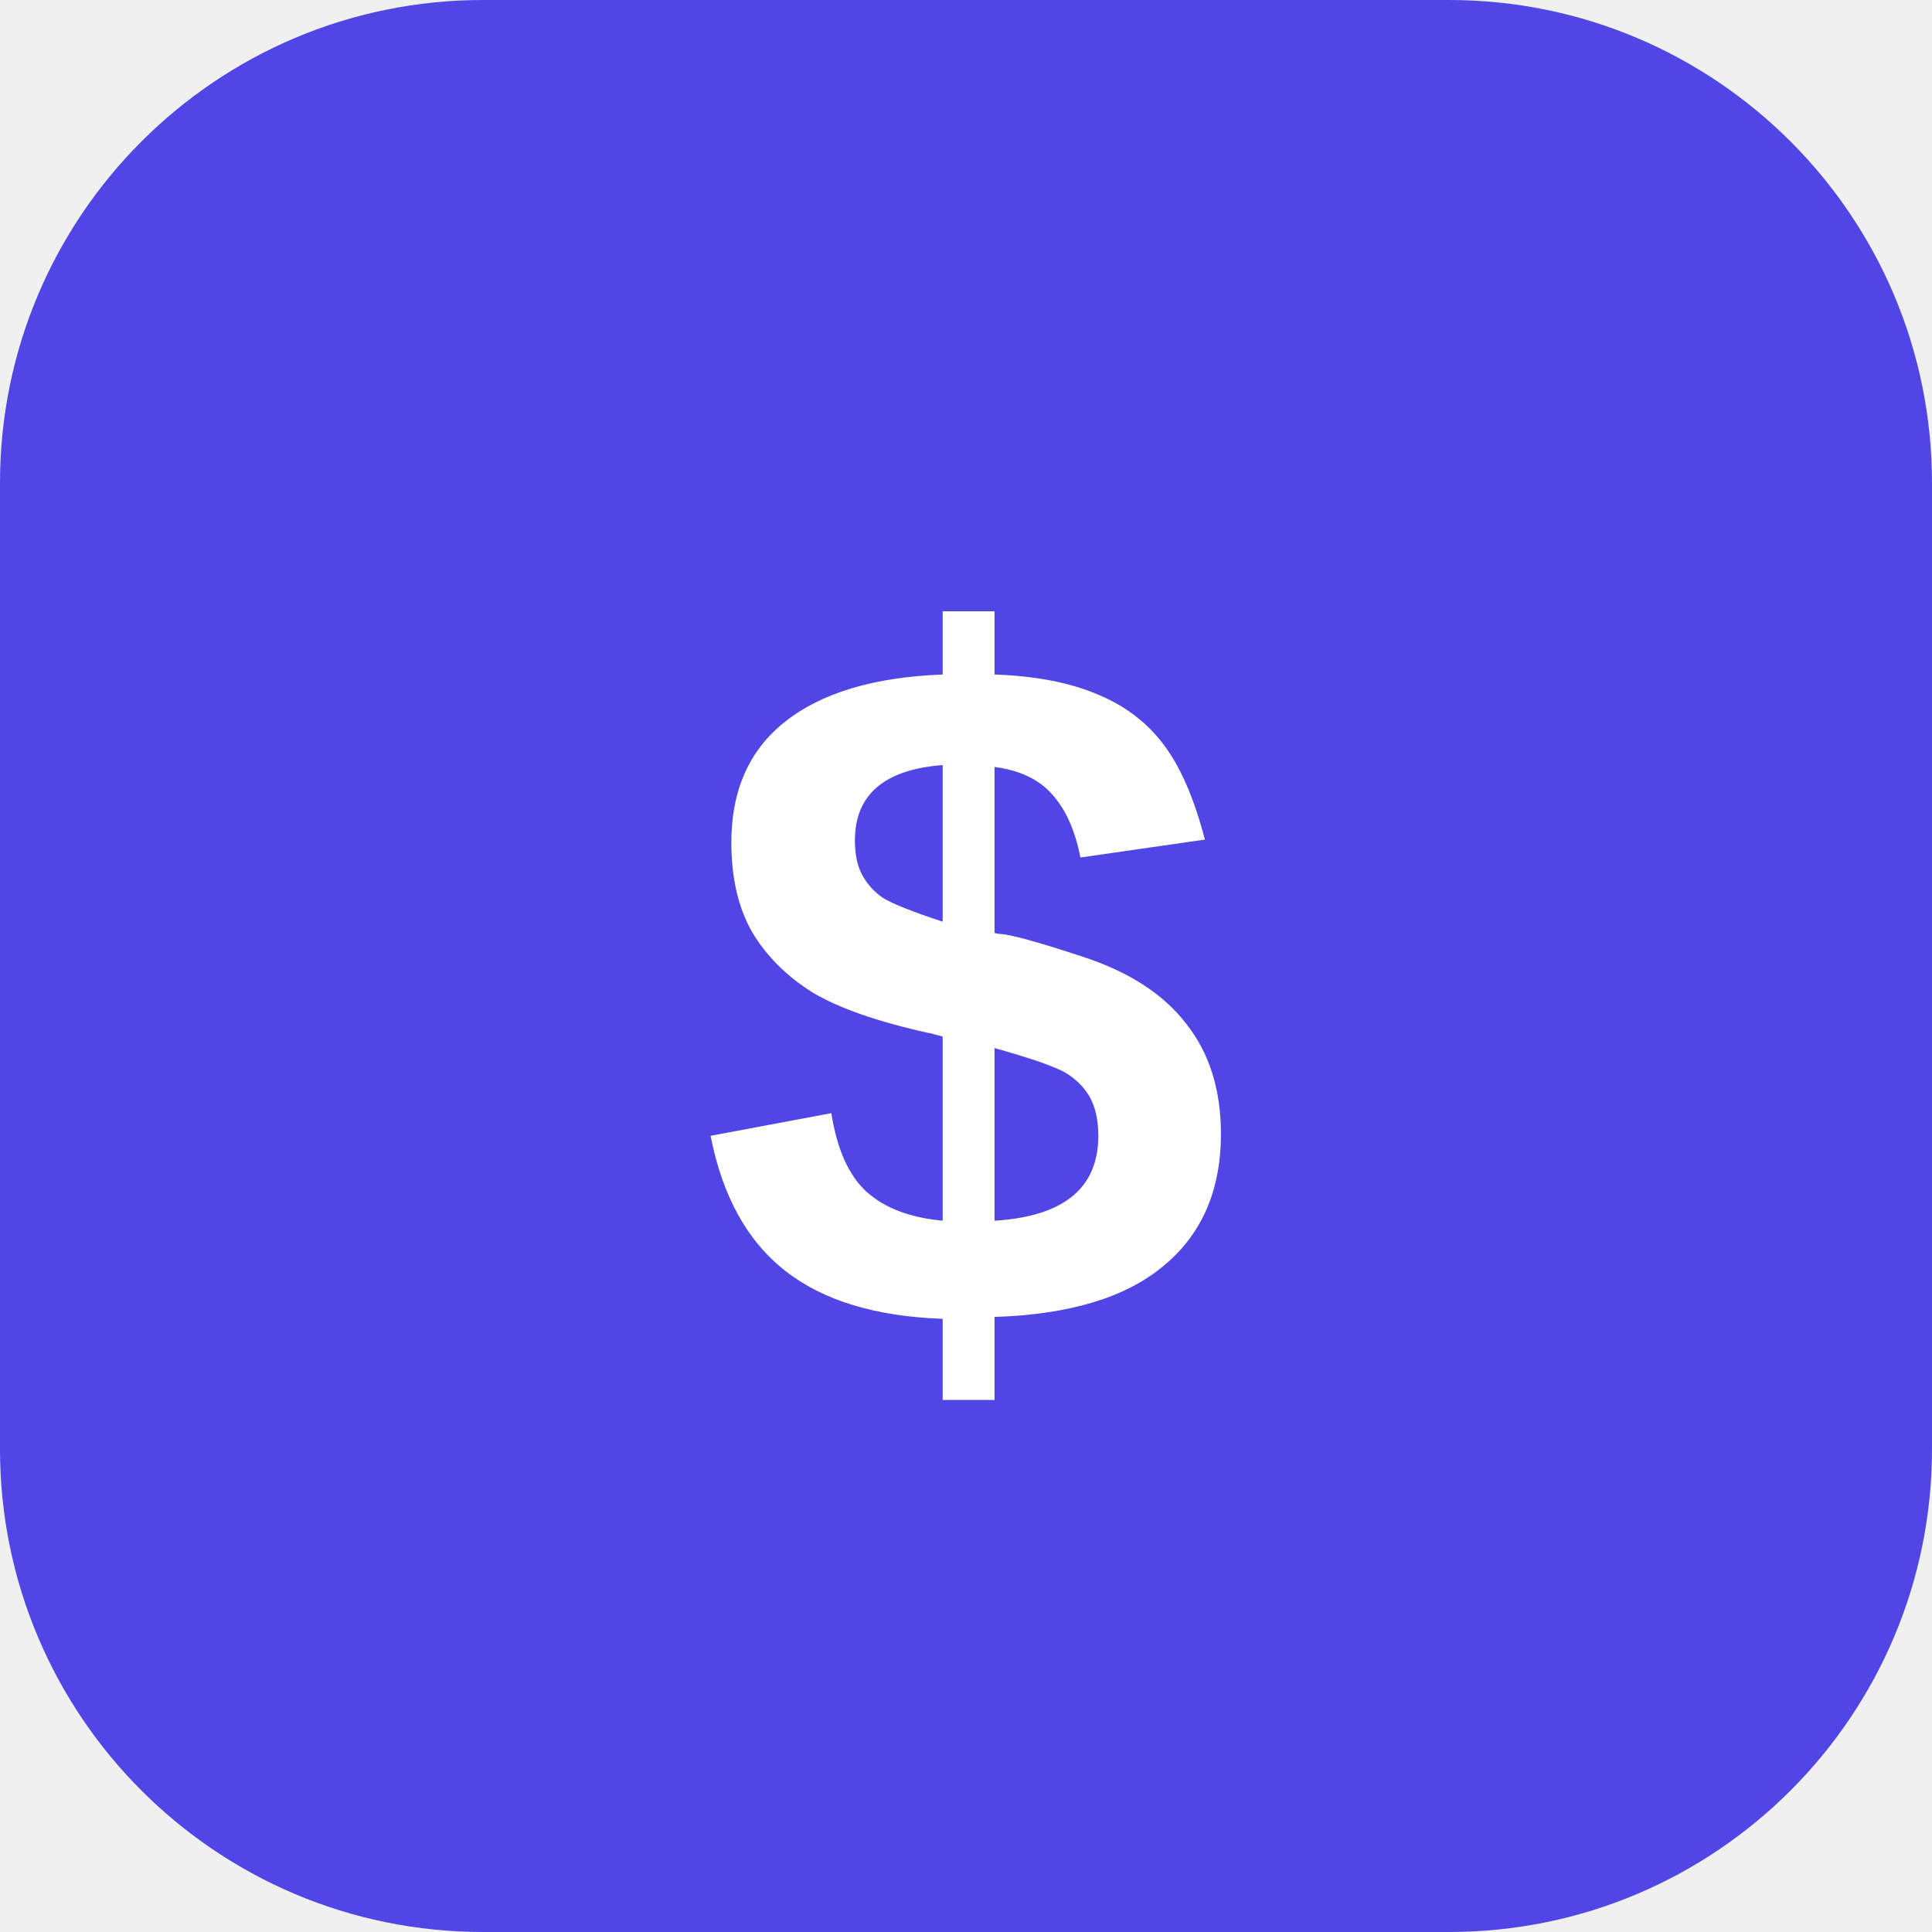
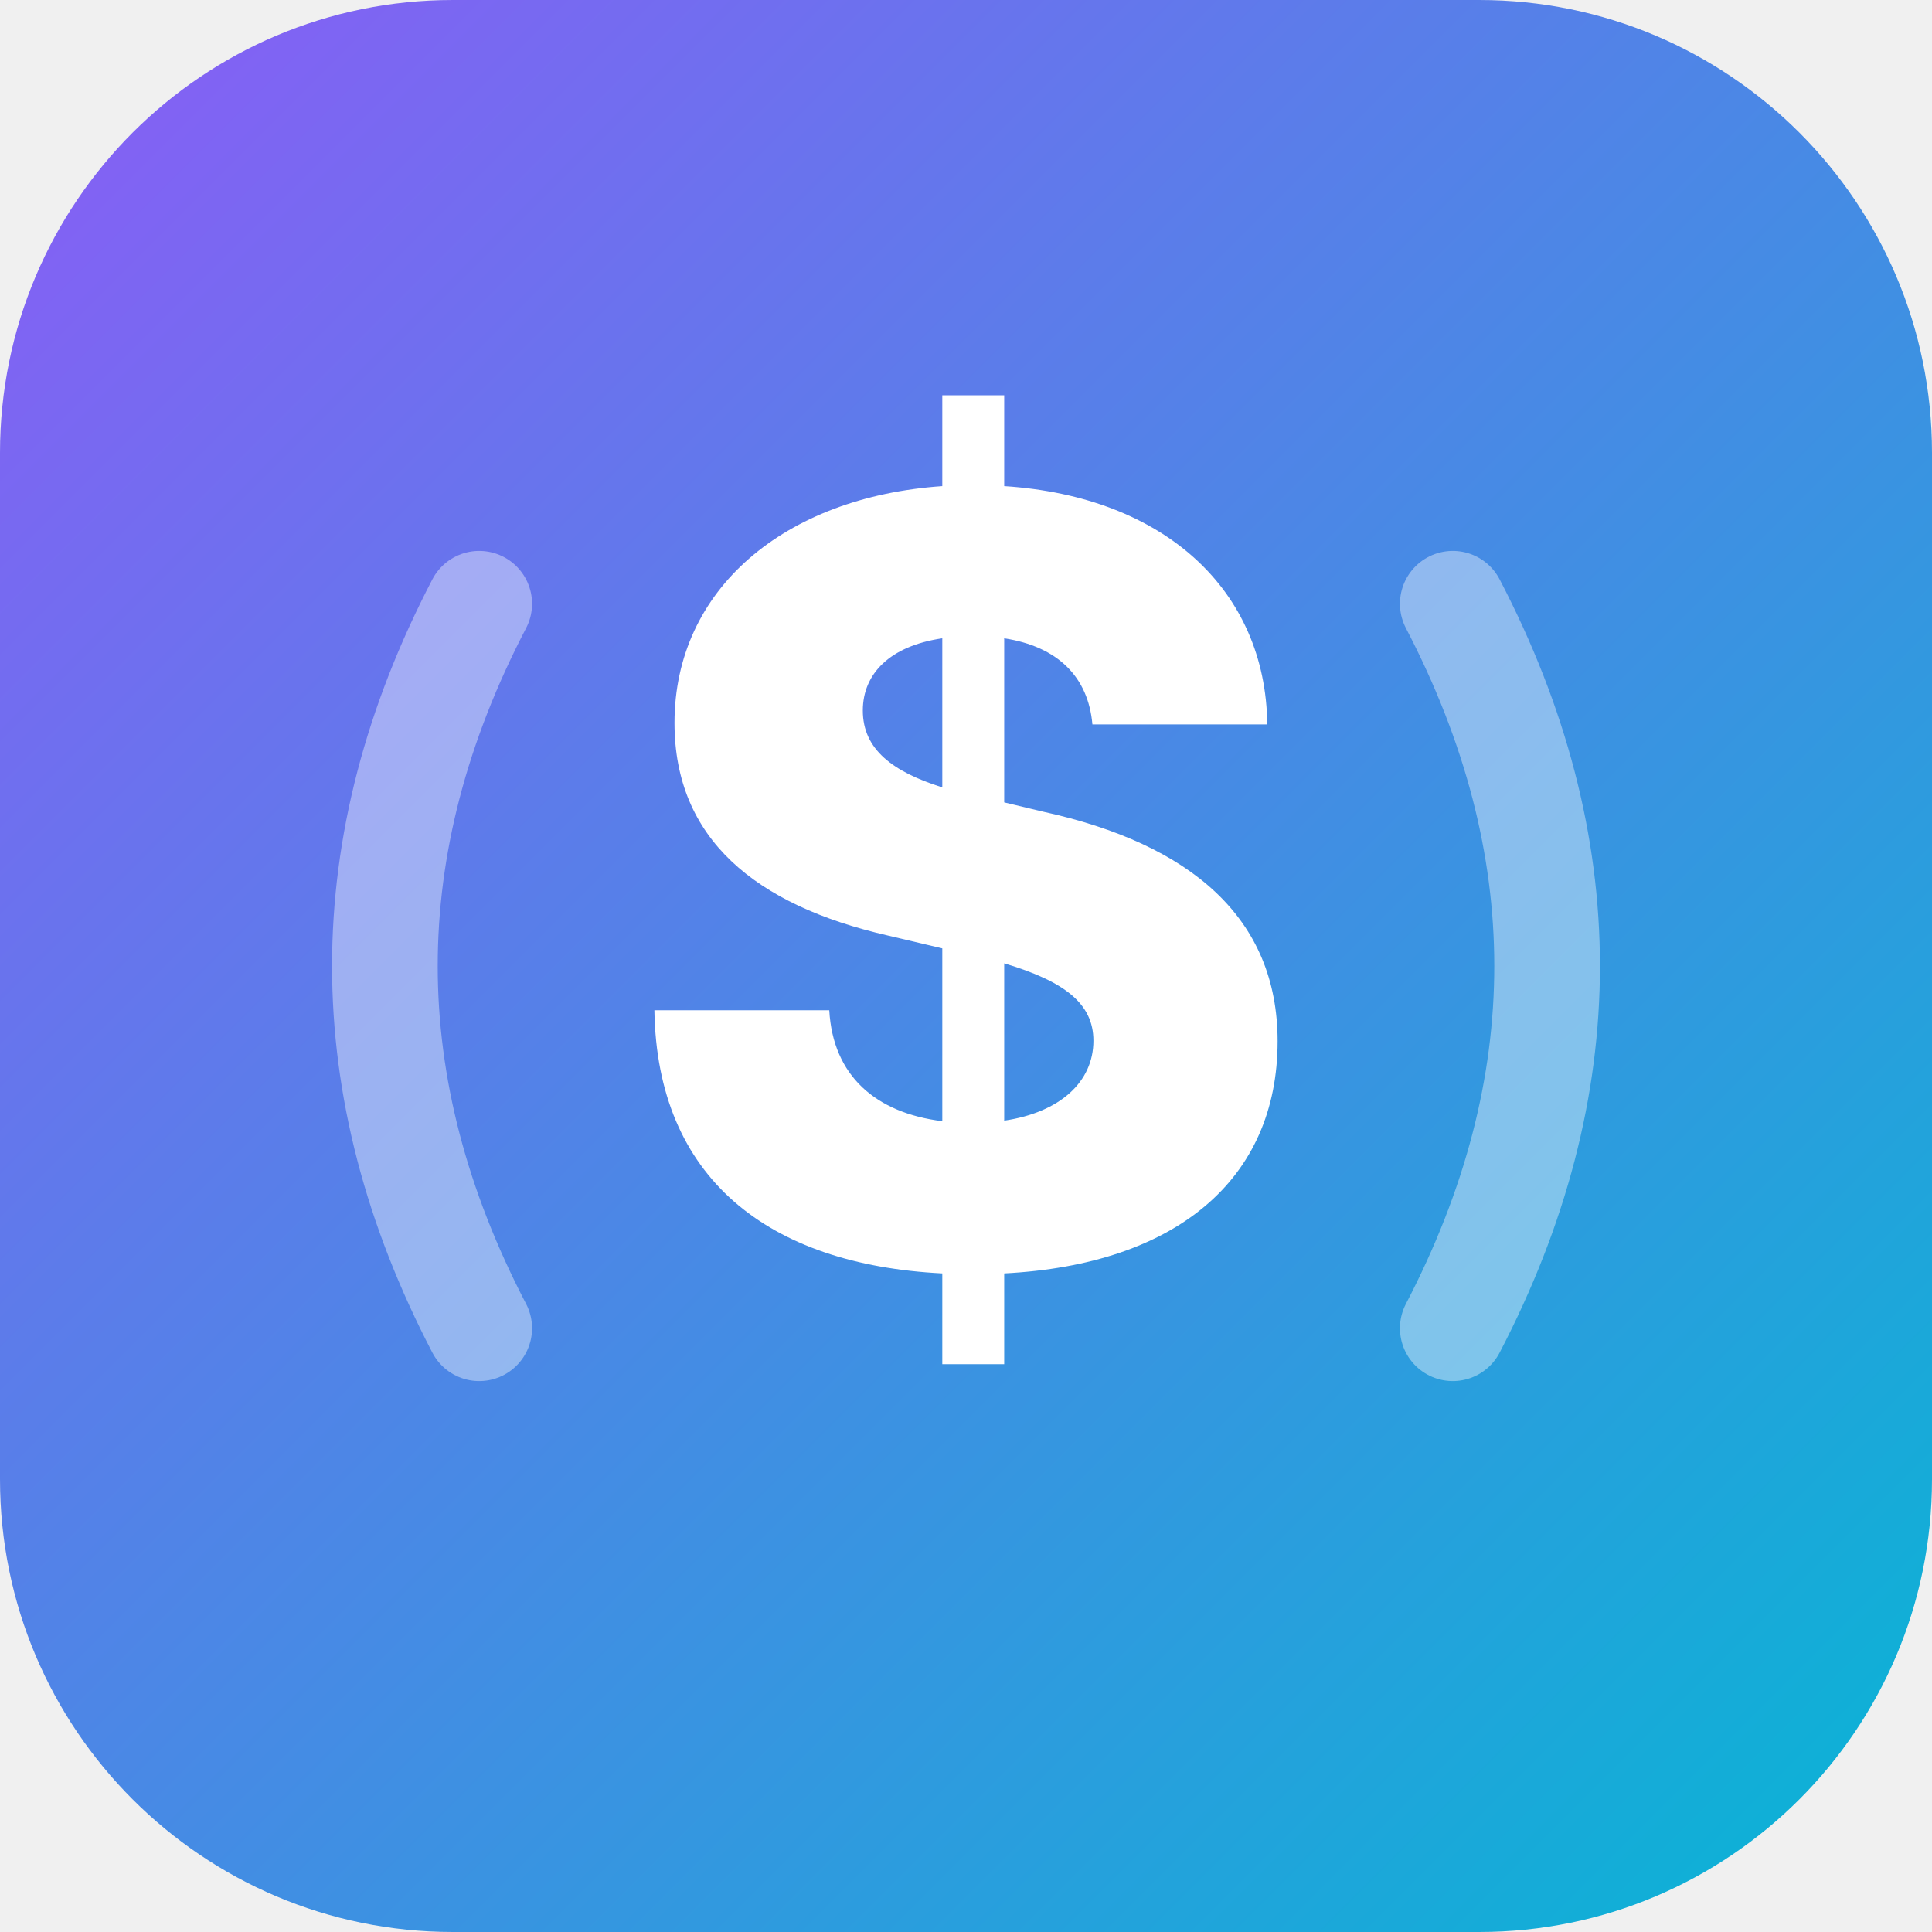
- <svg xmlns="http://www.w3.org/2000/svg" viewBox="0 0 32 32" fill="none">
-   <rect width="32" height="32" rx="8" fill="#4F46E5" />
-   <text x="16" y="22" font-family="Arial" font-size="16" font-weight="bold" fill="white" text-anchor="middle">$</text>
+ <svg xmlns="http://www.w3.org/2000/svg" viewBox="0 0 512 512">
+   <defs>
+     <linearGradient id="grad" x1="0%" y1="0%" x2="100%" y2="100%">
+       <stop offset="0%" stop-color="#8B5CF6" />
+       <stop offset="100%" stop-color="#06B6D4" />
+     </linearGradient>
+   </defs>
+   <rect width="512" height="512" rx="120" fill="url(#grad)" />
+   <text x="256" y="335" font-family="system-ui,-apple-system,sans-serif" font-size="280" font-weight="800" fill="white" text-anchor="middle">$</text>
+   <path d="M385,160 Q435,256 385,352" stroke="white" stroke-width="28" fill="none" stroke-linecap="round" opacity="0.4" />
+   <path d="M127,352 Q77,256 127,160" stroke="white" stroke-width="28" fill="none" stroke-linecap="round" opacity="0.4" />
</svg>
